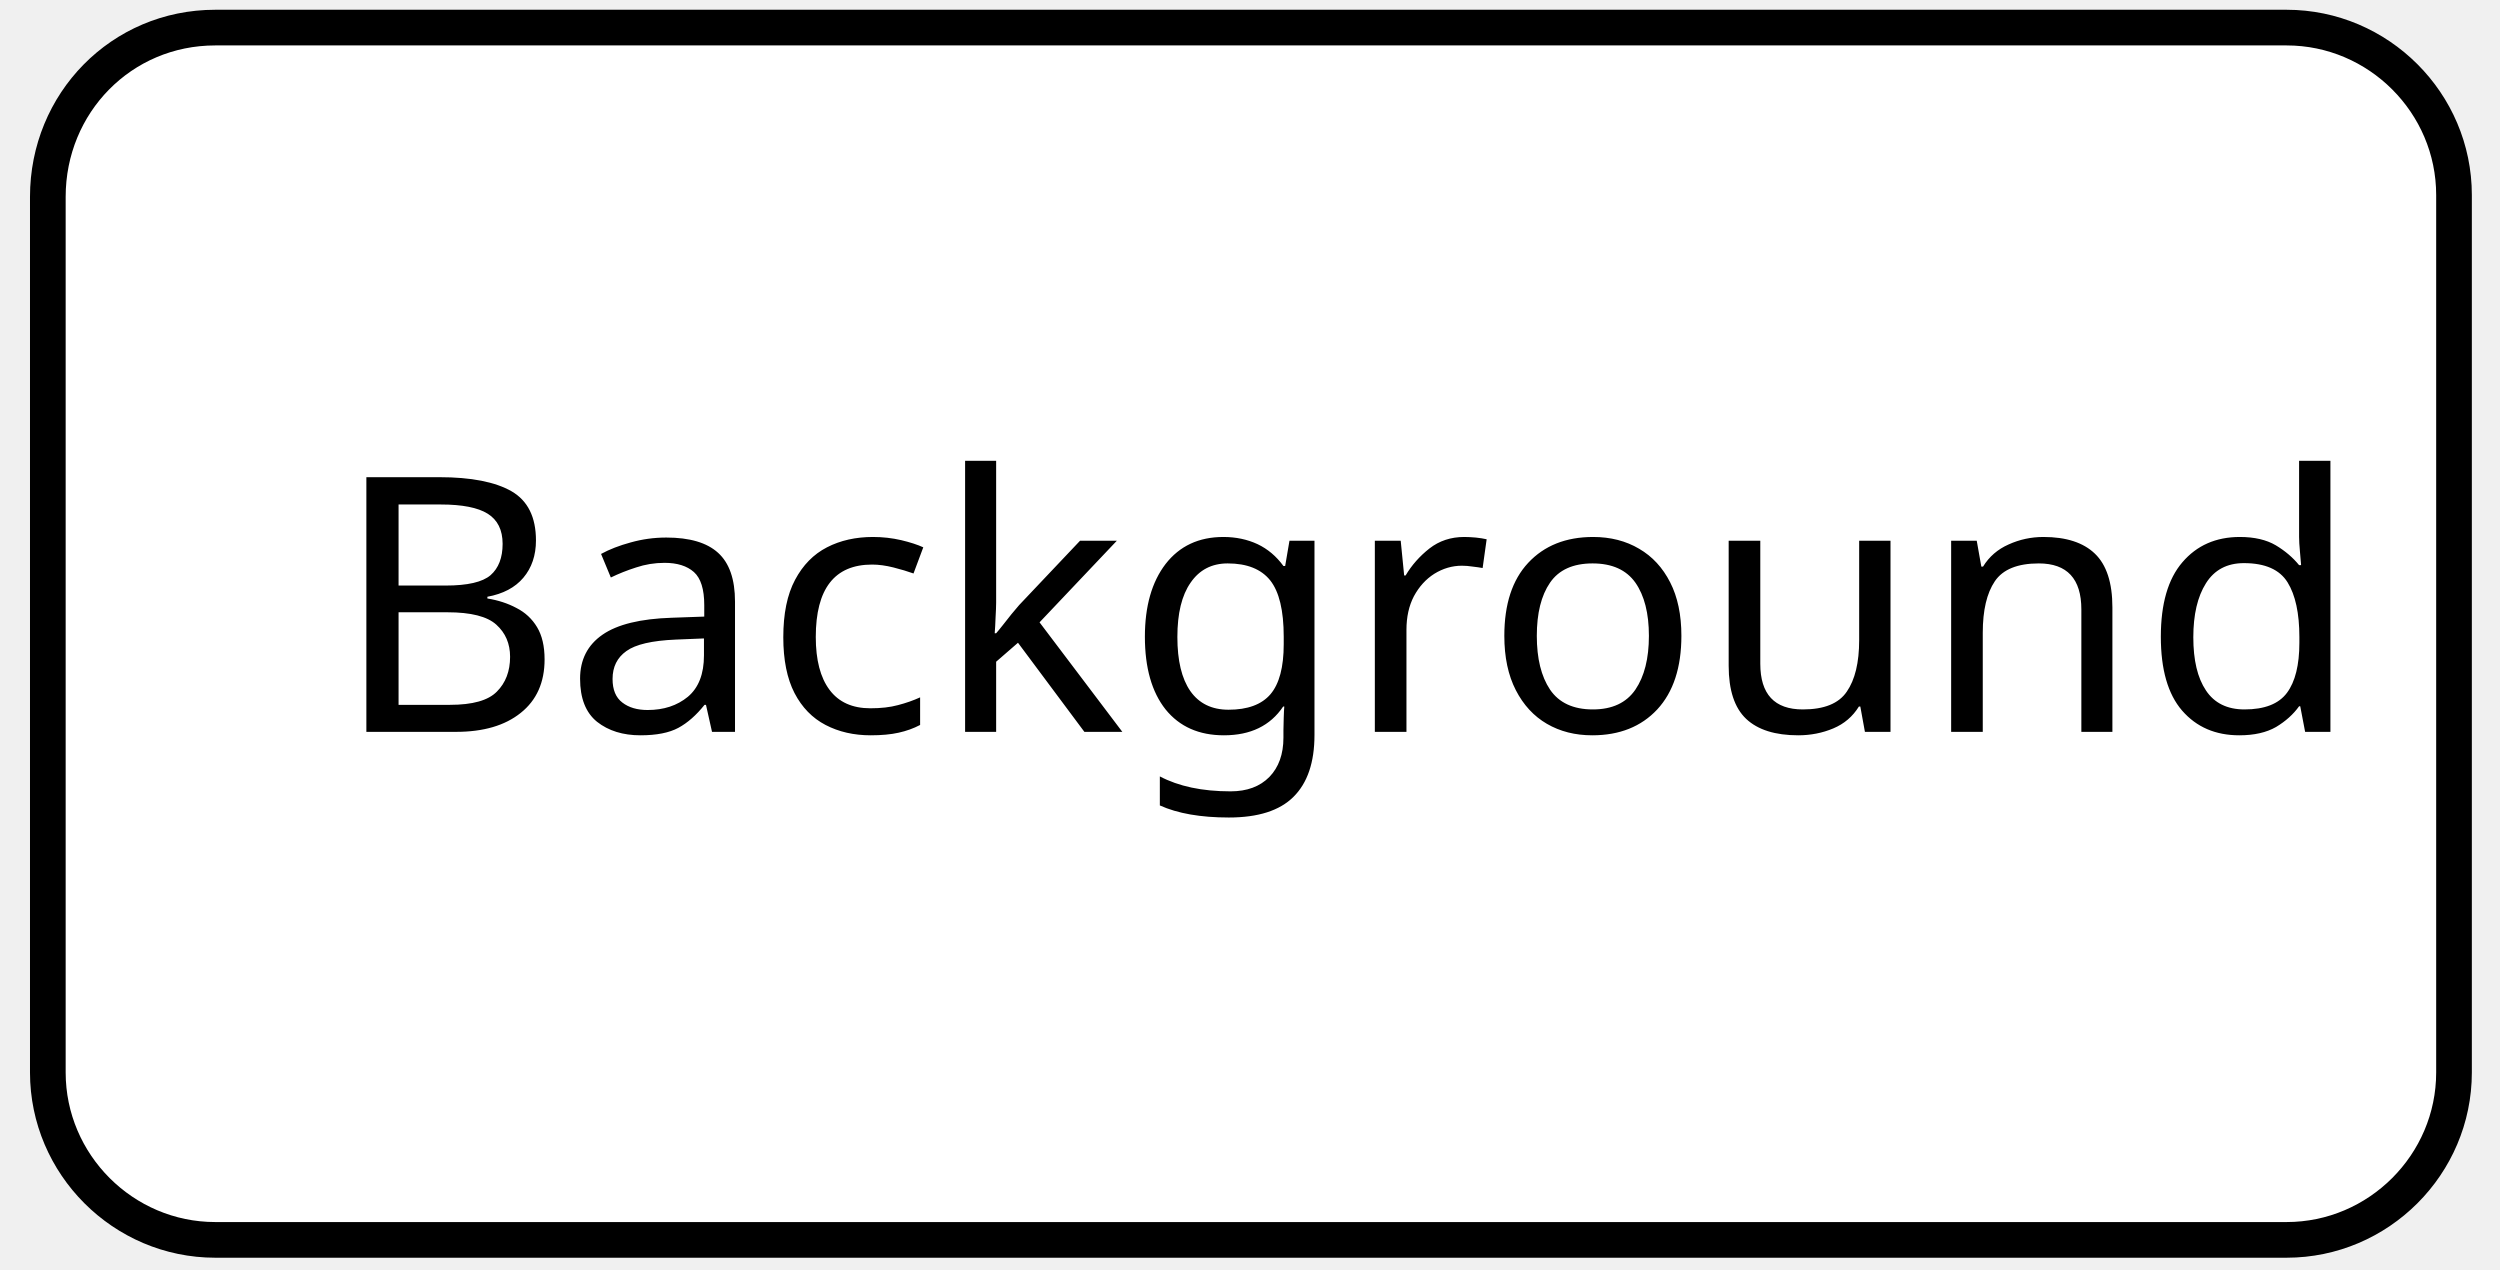
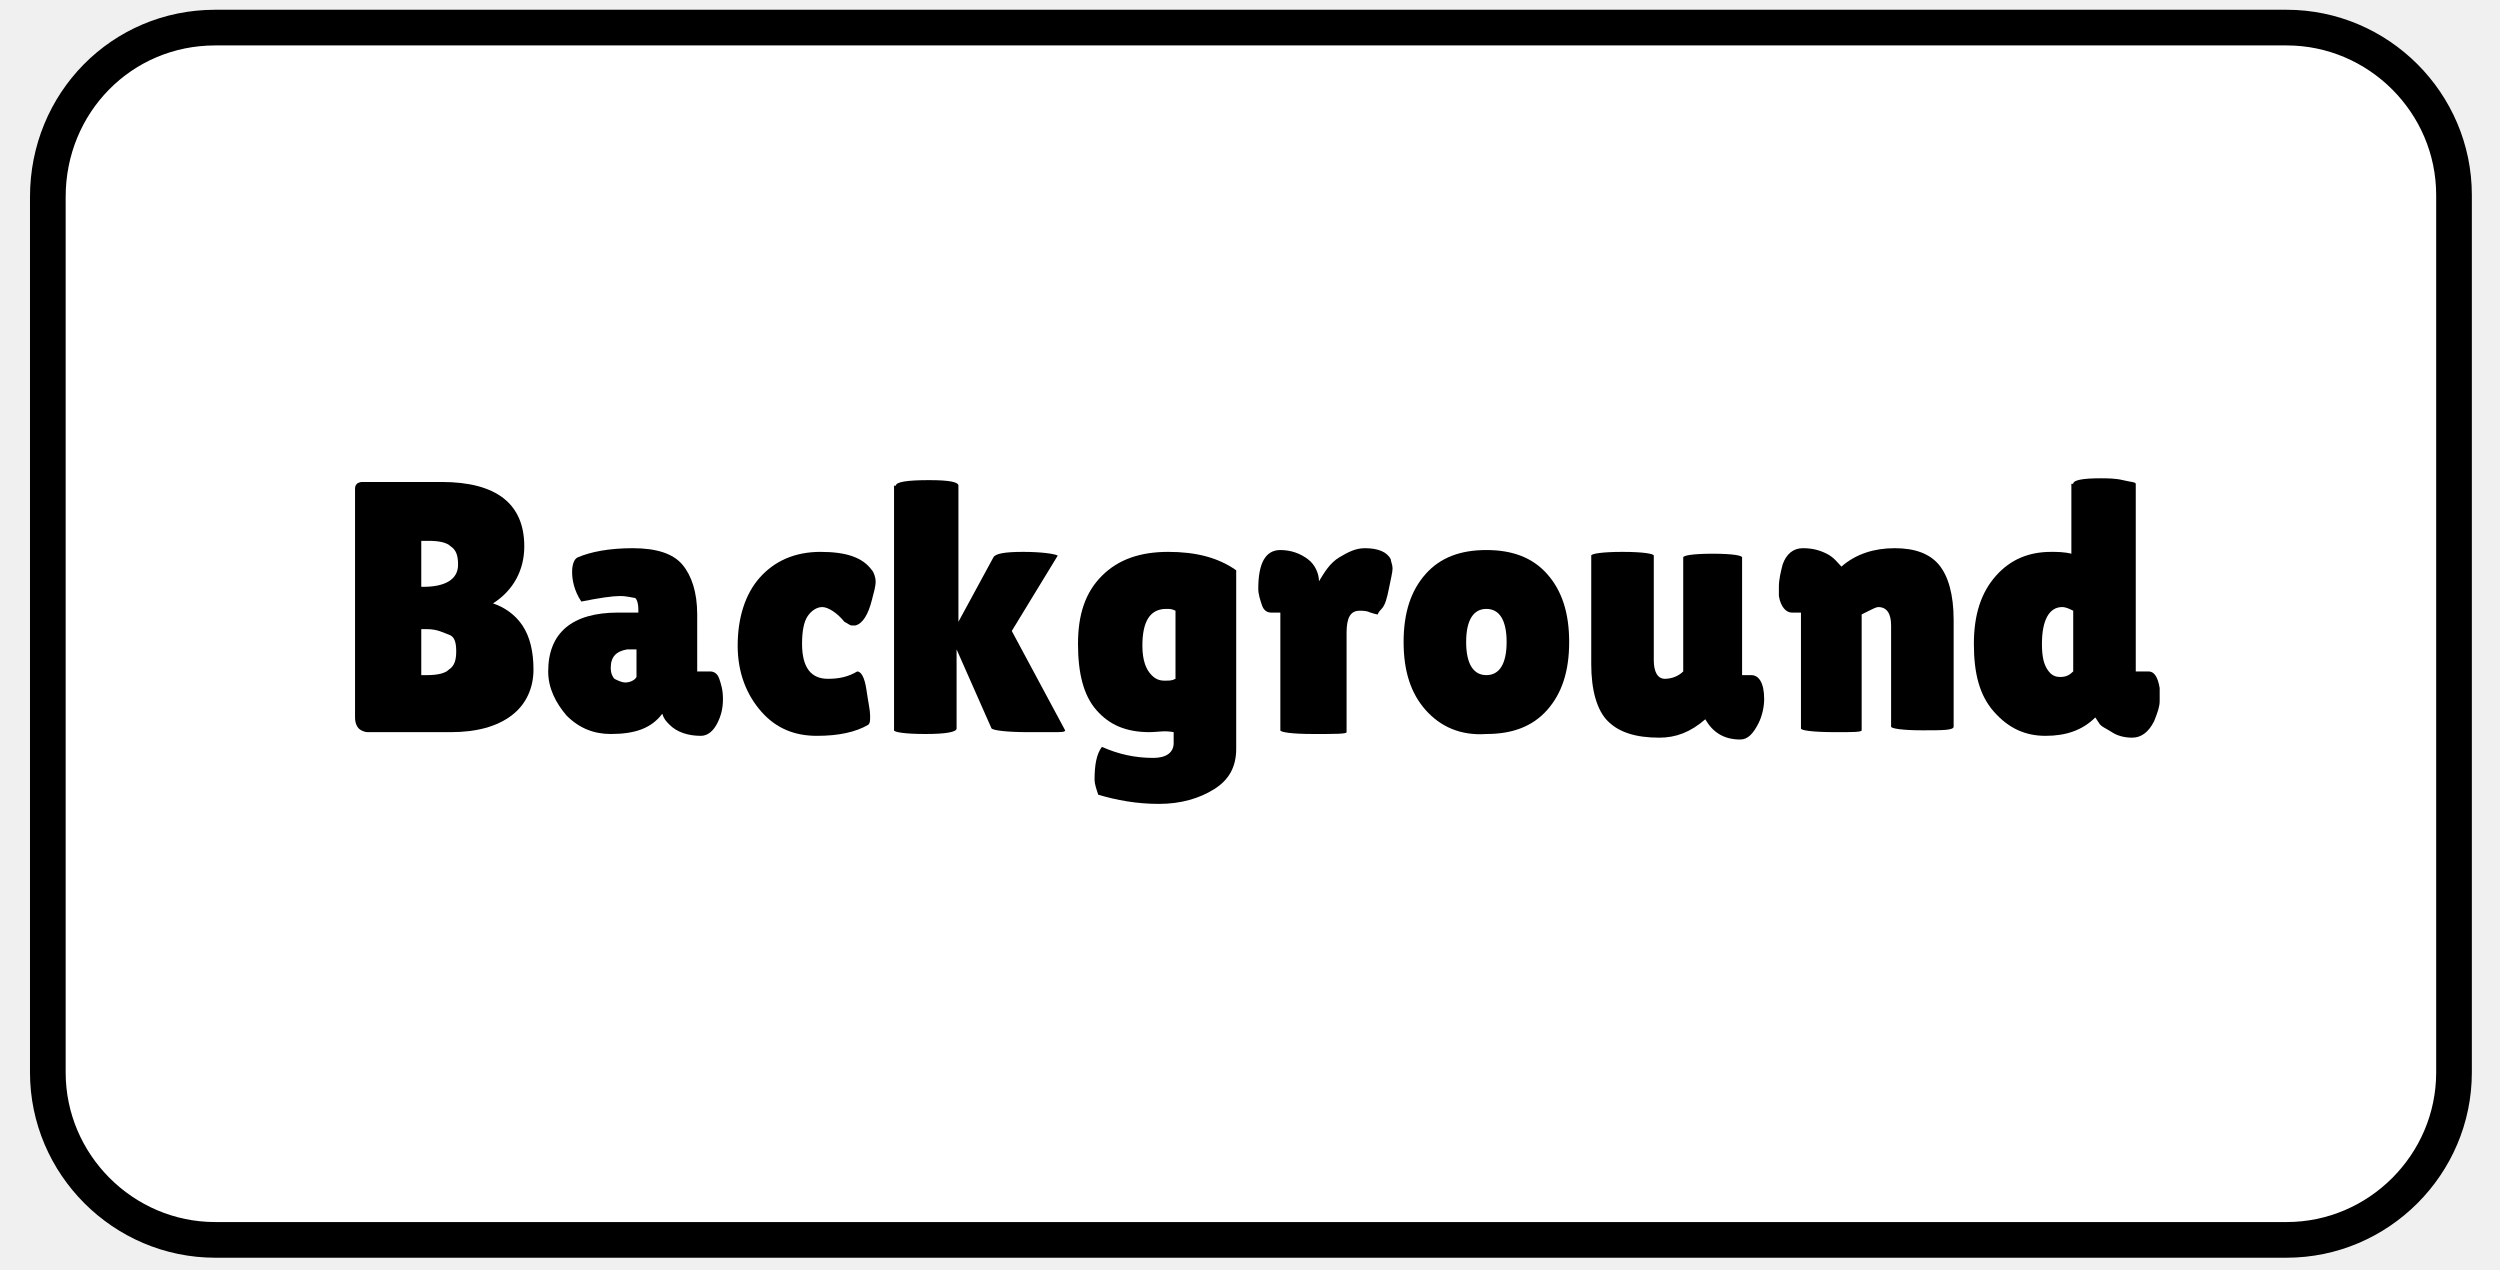
<svg xmlns="http://www.w3.org/2000/svg" version="1.1" id="Capa_1" x="0px" y="0px" viewBox="0 0 135.9 69" style="enable-background:new 0 0 135.9 69;" xml:space="preserve">
  <style type="text/css">
	.st0{fill:#FFFFFF;stroke:#000000;stroke-width:1.939;stroke-miterlimit:10;}
- 	.st1{font-family:'LilitaOne';}
- 	.st2{font-size:19.386px;}
+ 	.st1{enable-background:new    ;}
</style>
  <g id="a">
</g>
  <g id="b">
    <g id="c">
      <path class="st0" d="M11.7,1.5h112.6c5,0,9.1,4.1,9.1,9.1v47.7c0,5-4.1,9.1-9.1,9.1H11.7c-5,0-9.1-4.1-9.1-9.1V10.7    C2.6,5.6,6.6,1.5,11.7,1.5z" />
-       <text transform="matrix(1 0 0 1 18.041 39.7836)" class="st1 st2">Background</text>
+       <g class="st1">
+         <path d="M28.5,29.7c0,1.3-0.6,2.4-1.7,3.1c0.6,0.2,1.2,0.6,1.6,1.2c0.4,0.6,0.6,1.4,0.6,2.4s-0.4,1.9-1.2,2.5     c-0.8,0.6-1.9,0.9-3.3,0.9H20c-0.2,0-0.4-0.1-0.5-0.2c-0.1-0.1-0.2-0.3-0.2-0.6V26.6c0-0.1,0-0.2,0.1-0.3c0,0,0.1-0.1,0.3-0.1H24     C27,26.2,28.5,27.4,28.5,29.7z M22.9,29.4v2.5H23c1.2,0,1.9-0.4,1.9-1.2c0-0.5-0.1-0.8-0.4-1c-0.2-0.2-0.6-0.3-1.2-0.3H22.9z      M22.9,34.2v2.5h0.3c0.6,0,1-0.1,1.2-0.3c0.3-0.2,0.4-0.5,0.4-1c0-0.5-0.1-0.8-0.4-0.9s-0.6-0.3-1.2-0.3H22.9z" />
+         <path d="M31.6,32.7c-0.4-0.6-0.5-1.2-0.5-1.6s0.1-0.7,0.3-0.8c0.7-0.3,1.7-0.5,3-0.5c1.3,0,2.2,0.3,2.7,0.9     c0.5,0.6,0.8,1.5,0.8,2.7v3.1h0.7c0.2,0,0.4,0.1,0.5,0.4c0.1,0.3,0.2,0.6,0.2,1.1s-0.1,0.9-0.3,1.3S38.5,40,38.1,40     c-0.7,0-1.3-0.2-1.7-0.6c-0.2-0.2-0.3-0.3-0.4-0.6c-0.6,0.8-1.5,1.1-2.8,1.1c-0.9,0-1.7-0.3-2.4-1c-0.6-0.7-1-1.5-1-2.4     c0-2.1,1.3-3.2,3.8-3.2h1.1v-0.2c0-0.3-0.1-0.6-0.2-0.6s-0.4-0.1-0.8-0.1C33.3,32.4,32.6,32.5,31.6,32.7z M33.2,36.3     c0,0.3,0.1,0.5,0.2,0.6c0.2,0.1,0.4,0.2,0.6,0.2c0.2,0,0.5-0.1,0.6-0.3v-1.5h-0.5C33.5,35.4,33.2,35.7,33.2,36.3z" />
+         <path d="M43.6,35c0,1.3,0.5,1.9,1.4,1.9c0.6,0,1.1-0.1,1.6-0.4c0.2,0,0.4,0.3,0.5,1c0.1,0.7,0.2,1.1,0.2,1.4s0,0.4-0.1,0.5     c-0.7,0.4-1.6,0.6-2.8,0.6c-1.2,0-2.2-0.4-3-1.3c-0.8-0.9-1.3-2.1-1.3-3.6c0-1.5,0.4-2.8,1.2-3.7s1.9-1.4,3.3-1.4     c1.4,0,2.3,0.3,2.8,1c0.1,0.1,0.2,0.4,0.2,0.6c0,0.3-0.1,0.6-0.2,1c-0.2,0.8-0.5,1.3-0.9,1.4c-0.1,0-0.1,0-0.2,0     c-0.1,0-0.2-0.1-0.4-0.2C45.5,33.3,45,33,44.7,33c-0.3,0-0.6,0.2-0.8,0.5C43.7,33.8,43.6,34.3,43.6,35z" />
+         <path d="M48.7,26.4c0-0.2,0.6-0.3,1.8-0.3c1.1,0,1.6,0.1,1.6,0.3v7.4l1.9-3.5c0.1-0.2,0.6-0.3,1.6-0.3c1,0,1.7,0.1,1.9,0.2     l-2.5,4.1l2.9,5.4c0,0.1-0.2,0.1-0.7,0.1c-0.5,0-0.9,0-1.3,0c-1.2,0-1.9-0.1-2-0.2l-1.9-4.3v4.3c0,0.2-0.6,0.3-1.7,0.3     c-1.1,0-1.7-0.1-1.7-0.2V26.4z" />
+         <path d="M62.5,39.8c-1.3,0-2.2-0.4-2.9-1.2c-0.7-0.8-1-2-1-3.6c0-1.6,0.4-2.8,1.3-3.7c0.9-0.9,2.1-1.3,3.6-1.3s2.7,0.3,3.7,1v9.7     c0,1-0.4,1.7-1.2,2.2s-1.8,0.8-3,0.8c-1.2,0-2.3-0.2-3.3-0.5c-0.1-0.3-0.2-0.6-0.2-0.8c0-0.8,0.1-1.4,0.4-1.8     c0.9,0.4,1.8,0.6,2.8,0.6c0.7,0,1.1-0.3,1.1-0.8v-0.6C63.3,39.7,62.9,39.8,62.5,39.8z M63.4,33.1c-0.9,0-1.3,0.7-1.3,2     c0,0.8,0.2,1.3,0.5,1.6c0.2,0.2,0.4,0.3,0.7,0.3s0.4,0,0.6-0.1v-3.7C63.7,33.1,63.6,33.1,63.4,33.1z" />
+         <path d="M73.2,39.8c0,0.1-0.6,0.1-1.8,0.1c-1.2,0-1.8-0.1-1.8-0.2v-6.4h-0.5c-0.2,0-0.4-0.1-0.5-0.4c-0.1-0.3-0.2-0.6-0.2-0.9     c0-1.4,0.4-2.1,1.2-2.1c0.6,0,1.1,0.2,1.5,0.5s0.6,0.8,0.6,1.2c0.3-0.5,0.6-1,1.1-1.3c0.5-0.3,0.9-0.5,1.4-0.5     c0.7,0,1.2,0.2,1.4,0.6c0,0.1,0.1,0.3,0.1,0.5s-0.1,0.6-0.2,1.1c-0.1,0.5-0.2,0.9-0.4,1.1s-0.2,0.3-0.2,0.3c0,0-0.1,0-0.4-0.1     c-0.2-0.1-0.4-0.1-0.6-0.1c-0.5,0-0.7,0.4-0.7,1.2V39.8z" />
+         <path d="M77.5,38.6c-0.8-0.9-1.2-2.1-1.2-3.7c0-1.6,0.4-2.8,1.2-3.7c0.8-0.9,1.9-1.3,3.3-1.3c1.4,0,2.5,0.4,3.3,1.3     c0.8,0.9,1.2,2.1,1.2,3.7c0,1.6-0.4,2.8-1.2,3.7c-0.8,0.9-1.9,1.3-3.3,1.3C79.4,40,78.3,39.5,77.5,38.6z M80.8,33.1     c-0.7,0-1.1,0.6-1.1,1.8c0,1.2,0.4,1.8,1.1,1.8c0.7,0,1.1-0.6,1.1-1.8C81.9,33.7,81.5,33.1,80.8,33.1z" />
+         <path d="M86.5,30.2c0-0.1,0.6-0.2,1.7-0.2c1.1,0,1.7,0.1,1.7,0.2v5.7c0,0.6,0.2,1,0.6,1c0.3,0,0.7-0.1,1-0.4v-6.2     c0-0.1,0.5-0.2,1.6-0.2s1.6,0.1,1.6,0.2v6.4h0.5c0.4,0,0.7,0.4,0.7,1.3c0,0.4-0.1,0.9-0.3,1.3c-0.3,0.6-0.6,0.9-1,0.9     c-0.9,0-1.5-0.4-1.9-1.1l0,0c-0.8,0.7-1.6,1-2.5,1c-1.3,0-2.2-0.3-2.8-0.9c-0.6-0.6-0.9-1.7-0.9-3.1V30.2z" />
+         <path d="M101.2,39.7c0,0.1-0.5,0.1-1.4,0.1c-1.3,0-1.9-0.1-1.9-0.2v-6.3h-0.5c-0.3,0-0.6-0.3-0.7-0.9c0-0.2,0-0.3,0-0.5     c0-0.4,0.1-0.8,0.2-1.2c0.2-0.6,0.6-0.9,1.1-0.9s0.9,0.1,1.3,0.3s0.6,0.5,0.8,0.7c0.8-0.7,1.8-1,2.9-1c1.1,0,1.9,0.3,2.4,0.9     s0.8,1.6,0.8,3v5.8c0,0.2-0.6,0.2-1.7,0.2c-1.1,0-1.7-0.1-1.7-0.2V34c0-0.6-0.2-1-0.7-1c-0.1,0-0.3,0.1-0.5,0.2     c-0.2,0.1-0.4,0.2-0.4,0.2V39.7z" />
+         <path d="M112.7,26.3c0-0.2,0.5-0.3,1.5-0.3c0.3,0,0.8,0,1.2,0.1s0.7,0.1,0.7,0.2v10.2h0.7c0.3,0,0.5,0.3,0.6,0.9     c0,0.2,0,0.4,0,0.7s-0.1,0.6-0.3,1.1c-0.3,0.6-0.7,0.9-1.2,0.9c-0.4,0-0.8-0.1-1.1-0.3c-0.3-0.2-0.6-0.3-0.7-0.5l-0.2-0.3     c-0.7,0.7-1.6,1-2.7,1c-1.1,0-2-0.4-2.8-1.3c-0.8-0.9-1.1-2.1-1.1-3.7c0-1.6,0.4-2.8,1.2-3.7c0.8-0.9,1.8-1.3,3-1.3     c0.3,0,0.7,0,1.1,0.1V26.3z M112.1,33c-0.7,0-1.1,0.7-1.1,2c0,0.7,0.1,1.1,0.3,1.4c0.2,0.3,0.4,0.4,0.7,0.4     c0.3,0,0.5-0.1,0.7-0.3v-3.3C112.5,33.1,112.3,33,112.1,33z" />
+       </g>
    </g>
  </g>
</svg>
